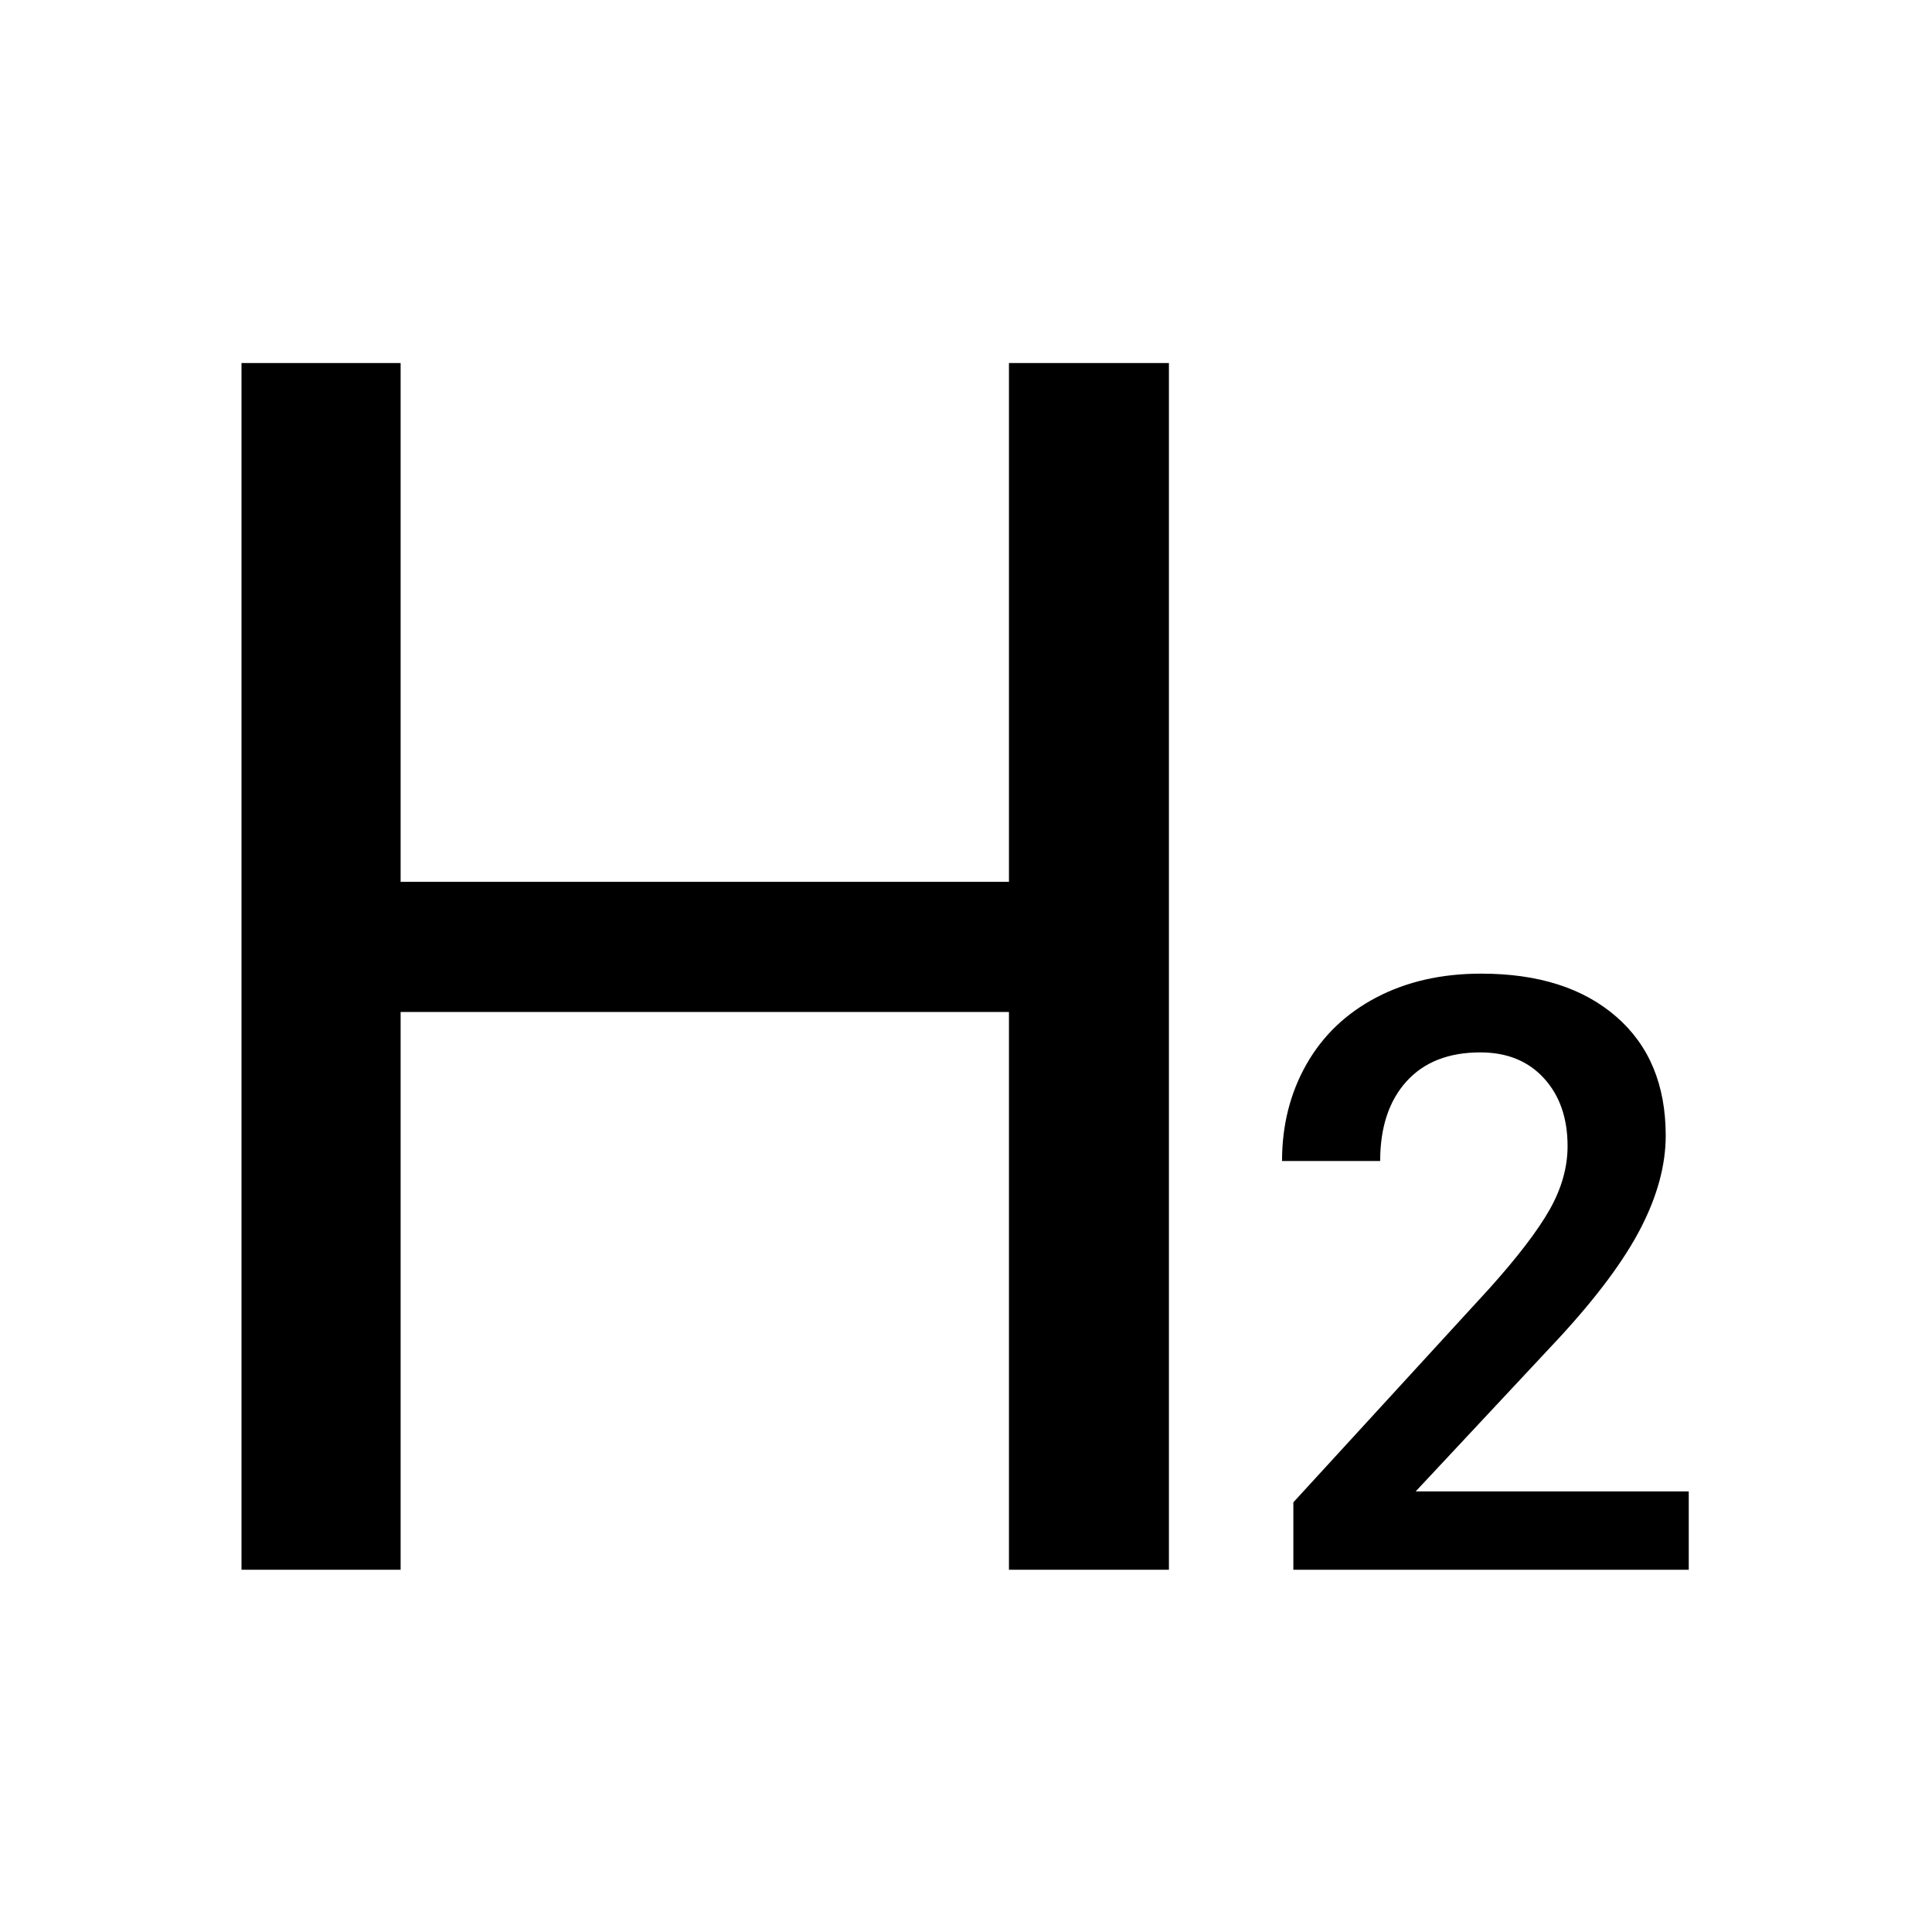
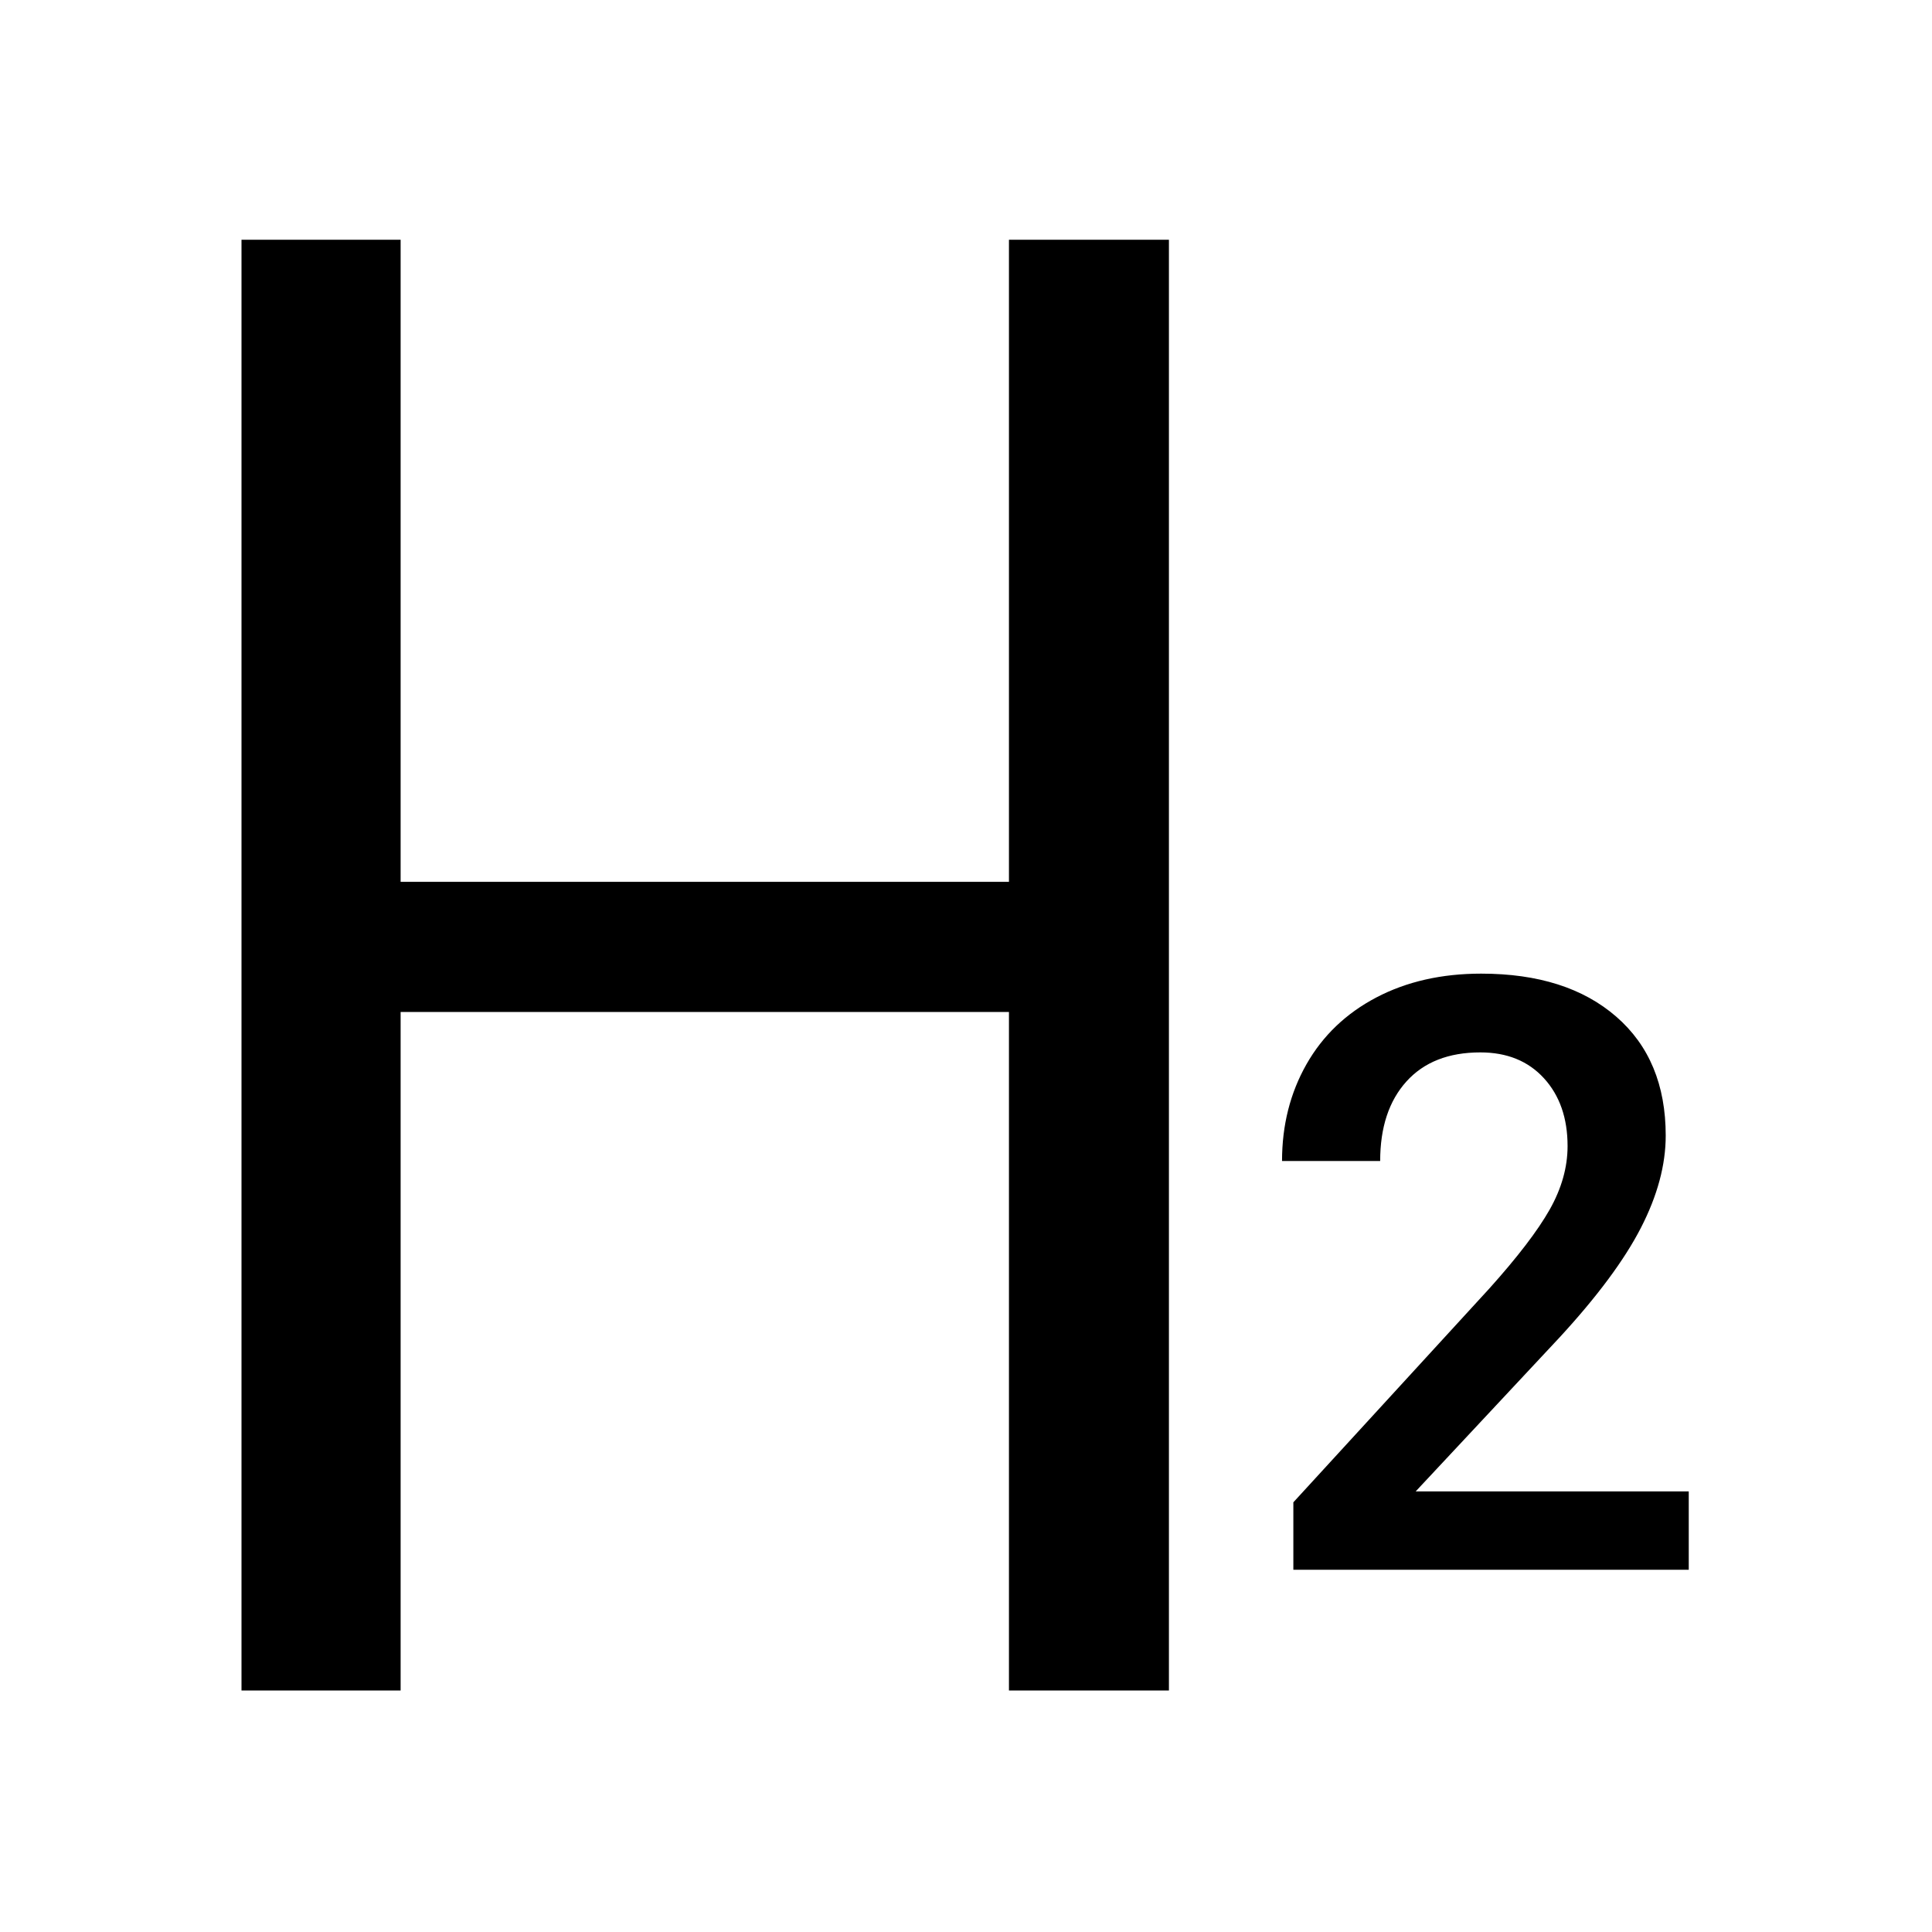
<svg xmlns="http://www.w3.org/2000/svg" width="100%" height="100%" viewBox="0 0 64 64" version="1.1" xml:space="preserve" style="fill-rule:evenodd;clip-rule:evenodd;stroke-linejoin:round;stroke-miterlimit:1.414;">
  <g id="H2">
    <path d="M55.942,52l-13.098,0l0,-2.234l6.488,-7.078c0.937,-1.043 1.604,-1.915 2.001,-2.615c0.396,-0.701 0.595,-1.403 0.595,-2.108c0,-0.927 -0.261,-1.676 -0.783,-2.247c-0.522,-0.571 -1.224,-0.856 -2.107,-0.856c-1.052,0 -1.869,0.321 -2.448,0.963c-0.58,0.642 -0.87,1.521 -0.87,2.635l-3.251,0c0,-1.186 0.27,-2.254 0.809,-3.204c0.54,-0.95 1.312,-1.688 2.315,-2.214c1.003,-0.526 2.161,-0.789 3.472,-0.789c1.891,0 3.382,0.475 4.475,1.425c1.093,0.949 1.639,2.263 1.639,3.94c0,0.972 -0.274,1.991 -0.823,3.057c-0.548,1.066 -1.447,2.276 -2.696,3.632l-4.763,5.097l9.045,0l0,2.596Z" style="fill-rule:nonzero;" />
-     <path d="M38.722,52l-5.299,0l0,-18.477l-20.152,0l0,18.477l-5.271,0l0,-39.974l5.271,0l0,17.186l20.152,0l0,-17.186l5.299,0l0,39.974Z" style="fill-rule:nonzero;" />
+     <path d="M38.722,56l-5.299,0l0,-22.477l-20.152,0l0,22.477l-5.271,0l0,-48.058l5.271,0l0,21.27l20.152,0l0,-21.27l5.299,0l0,48.058Z" style="fill-rule:nonzero;" />
  </g>
</svg>
